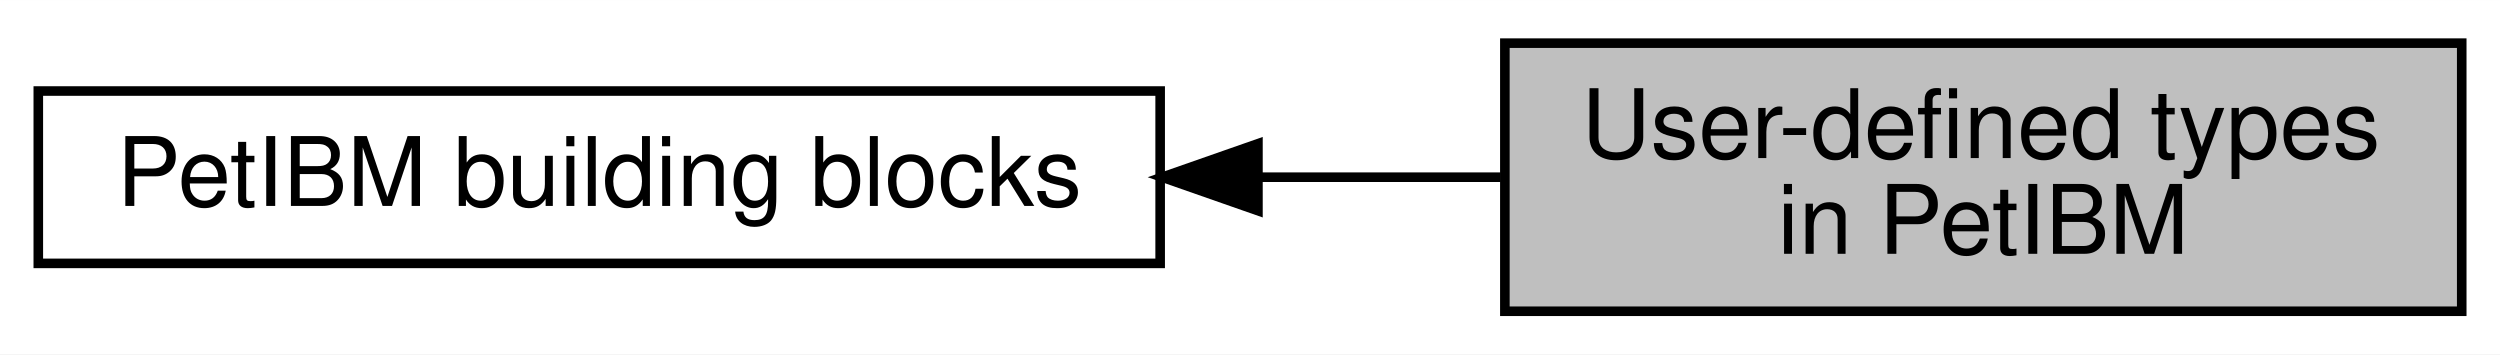
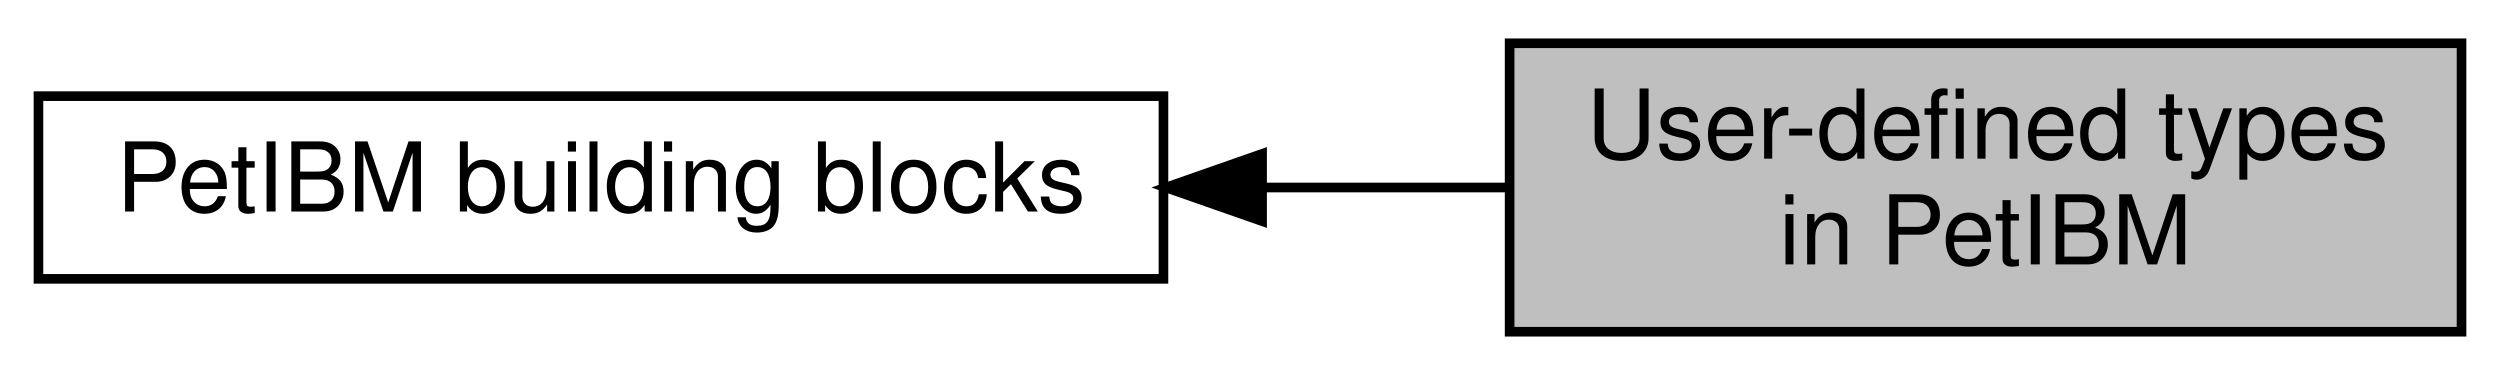
- <svg xmlns="http://www.w3.org/2000/svg" xmlns:xlink="http://www.w3.org/1999/xlink" width="261pt" height="37pt" viewBox="0.00 0.00 261.09 37.00">
-   <g id="graph0" class="graph" transform="scale(1 1) rotate(0) translate(4 33)">
-     <polygon fill="#ffffff" stroke="transparent" points="-4,4 -4,-33 257.093,-33 257.093,4 -4,4" />
+ <svg xmlns="http://www.w3.org/2000/svg" xmlns:xlink="http://www.w3.org/1999/xlink" width="260pt" height="39pt" viewBox="0.00 0.00 260.00 39.00">
+   <g id="graph0" class="graph" transform="scale(1 1) rotate(0) translate(4 35)">
+     <polygon fill="white" stroke="none" points="-4,4 -4,-35 256,-35 256,4 -4,4" />
    <g id="node1" class="node">
      <g id="a_node1">
        <a xlink:href="../../da/d34/group__petibm.html" target="_top" xlink:title="PetIBM building blocks">
-           <polygon fill="#ffffff" stroke="#000000" points="0,-5.5 0,-23.5 117.162,-23.5 117.162,-5.5 0,-5.5" />
-           <text text-anchor="middle" x="58.581" y="-11.5" font-family="Helvetica,sans-Serif" font-size="10.00" fill="#000000">PetIBM building blocks</text>
+           <polygon fill="white" stroke="black" points="0,-6 0,-25 117,-25 117,-6 0,-6" />
+           <text text-anchor="middle" x="58.5" y="-13" font-family="Helvetica,sans-Serif" font-size="10.00">PetIBM building blocks</text>
        </a>
      </g>
    </g>
    <g id="node2" class="node">
-       <polygon fill="#bfbfbf" stroke="#000000" points="153.162,-.5 153.162,-28.5 253.093,-28.5 253.093,-.5 153.162,-.5" />
-       <text text-anchor="start" x="161.162" y="-16.5" font-family="Helvetica,sans-Serif" font-size="10.00" fill="#000000">User-defined types</text>
-       <text text-anchor="middle" x="203.127" y="-6.5" font-family="Helvetica,sans-Serif" font-size="10.00" fill="#000000"> in PetIBM</text>
+       <polygon fill="#bfbfbf" stroke="black" points="153,-0.5 153,-30.5 252,-30.5 252,-0.5 153,-0.5" />
+       <text text-anchor="start" x="161" y="-18.5" font-family="Helvetica,sans-Serif" font-size="10.00">User-defined types</text>
+       <text text-anchor="middle" x="202.5" y="-7.5" font-family="Helvetica,sans-Serif" font-size="10.00"> in PetIBM</text>
    </g>
    <g id="edge1" class="edge">
-       <path fill="none" stroke="#000000" d="M127.632,-14.5C136.092,-14.5 144.611,-14.5 152.724,-14.5" />
-       <polygon fill="#000000" stroke="#000000" points="127.374,-11 117.374,-14.5 127.374,-18 127.374,-11" />
+       <path fill="none" stroke="black" d="M127.324,-15.5C135.95,-15.5 144.639,-15.5 152.88,-15.5" />
+       <polygon fill="black" stroke="black" points="127.257,-12 117.257,-15.5 127.257,-19 127.257,-12" />
    </g>
  </g>
</svg>
